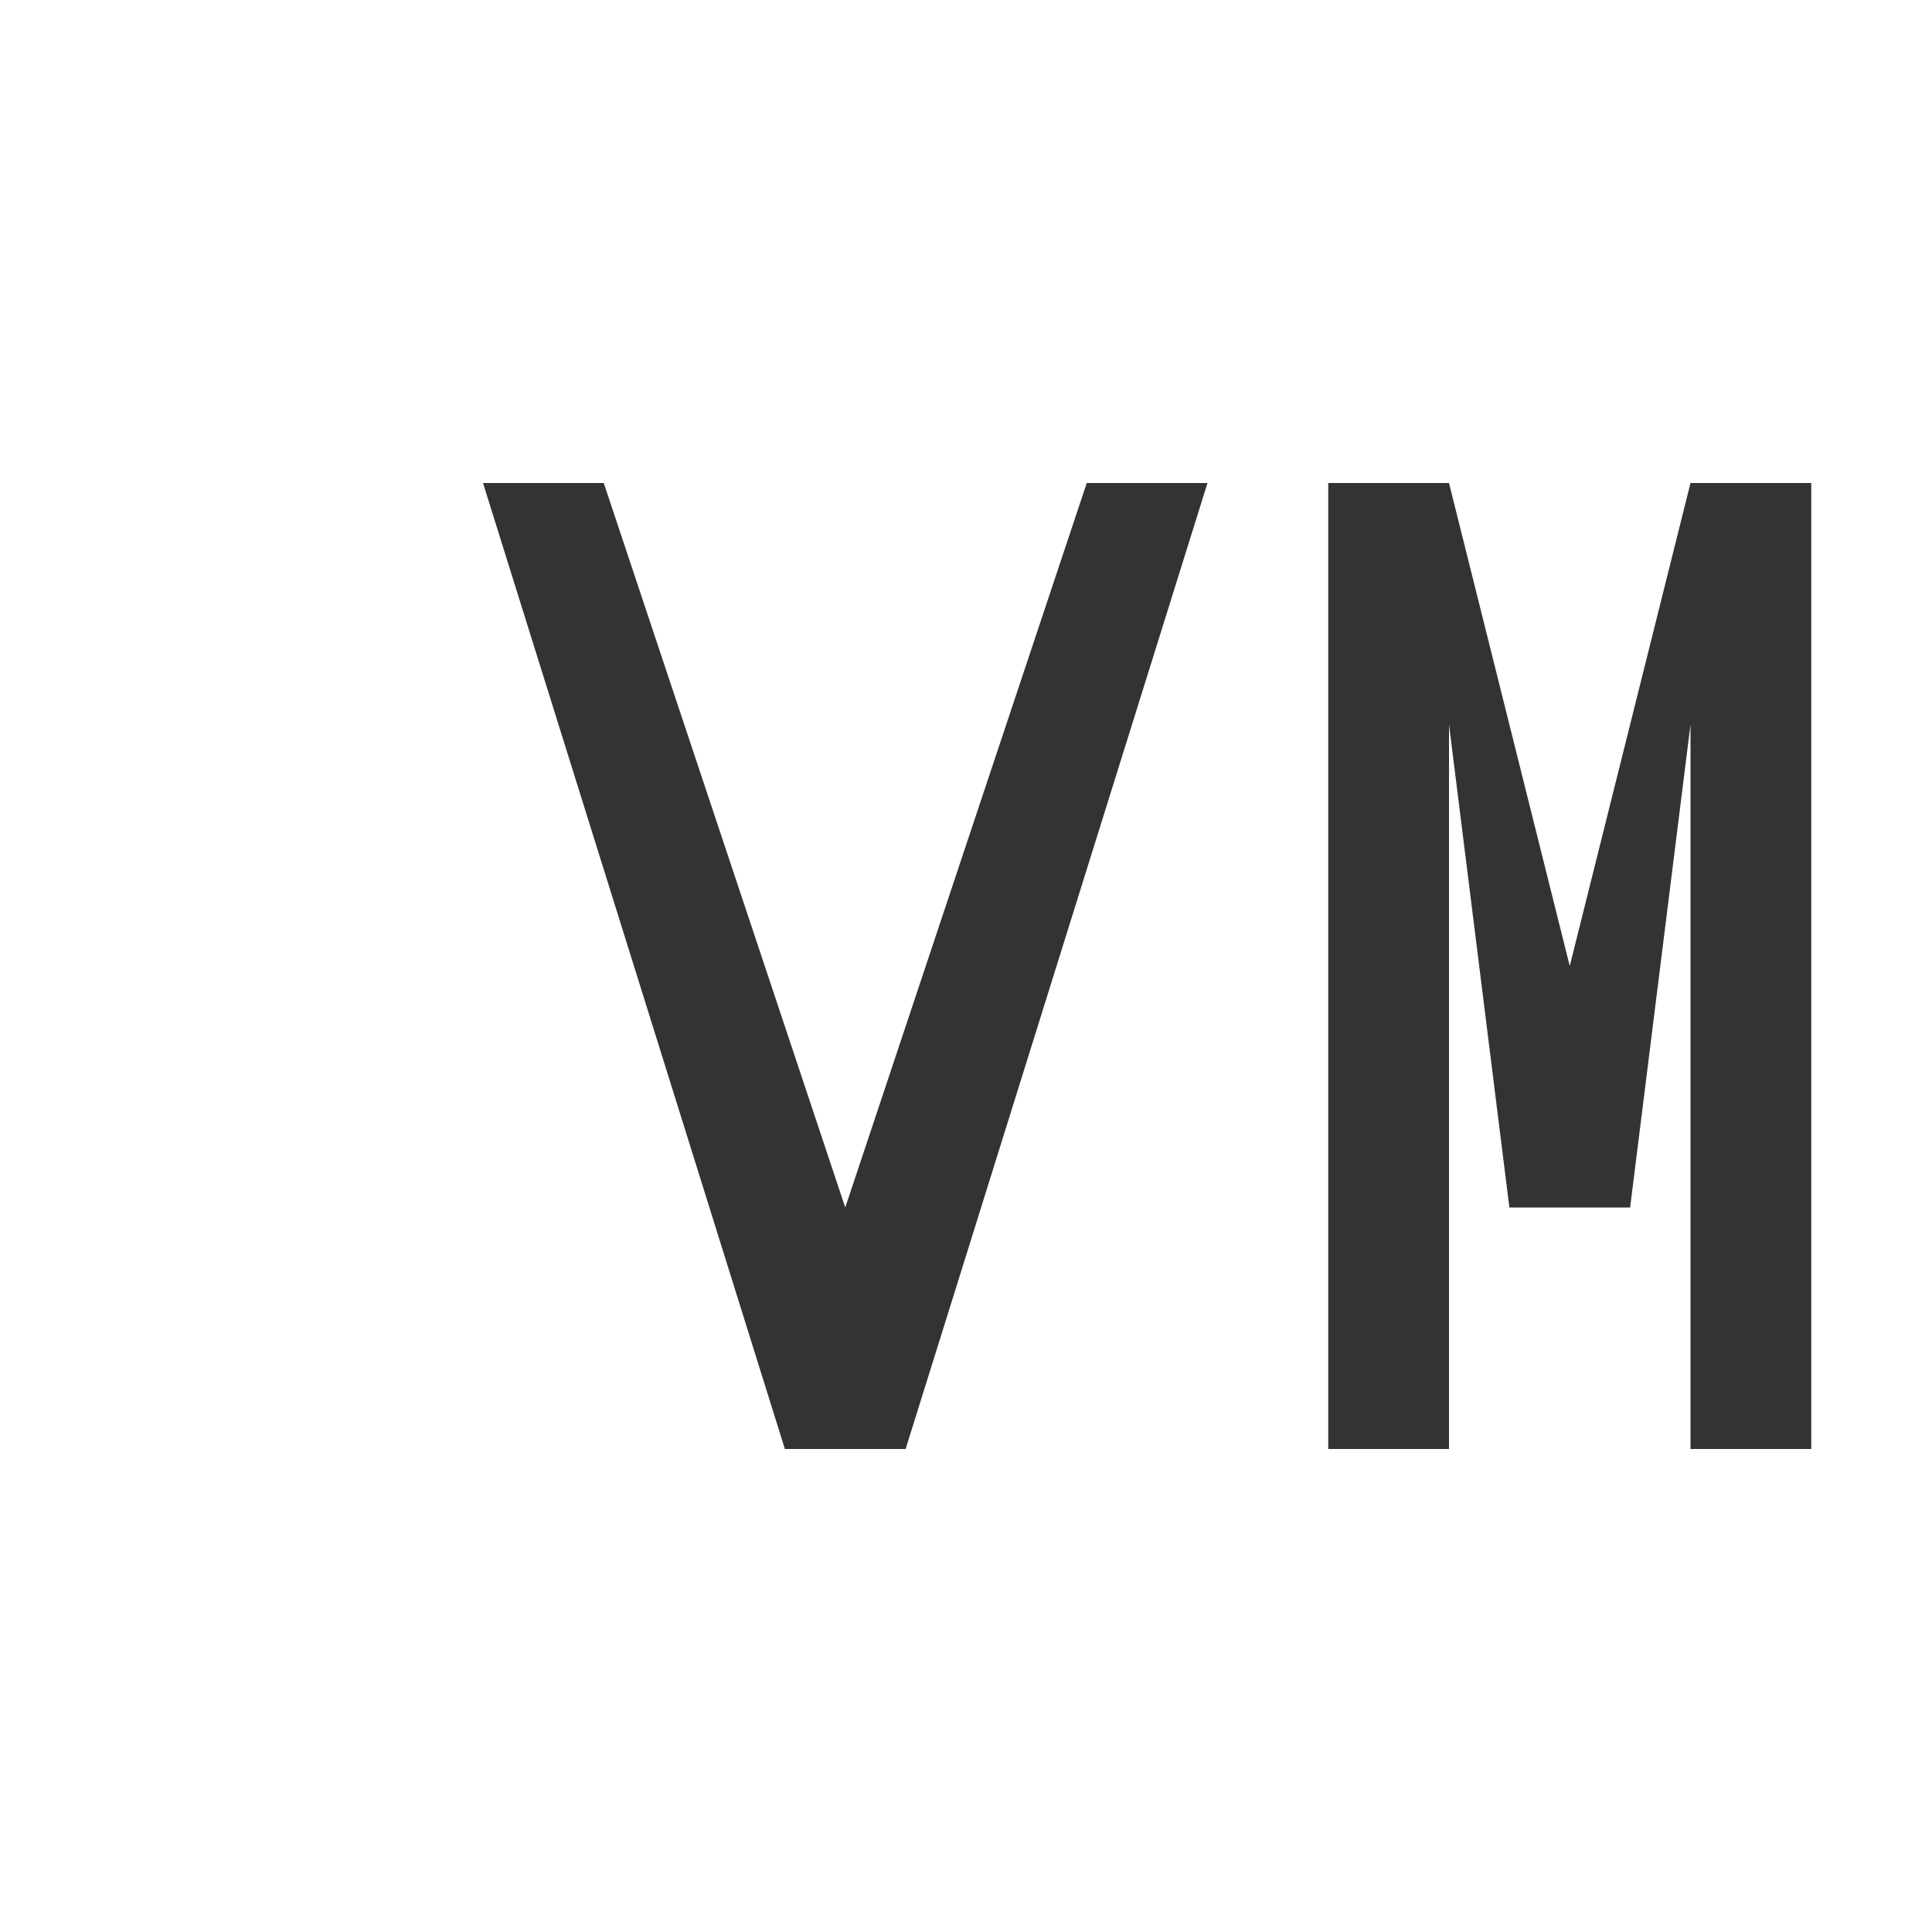
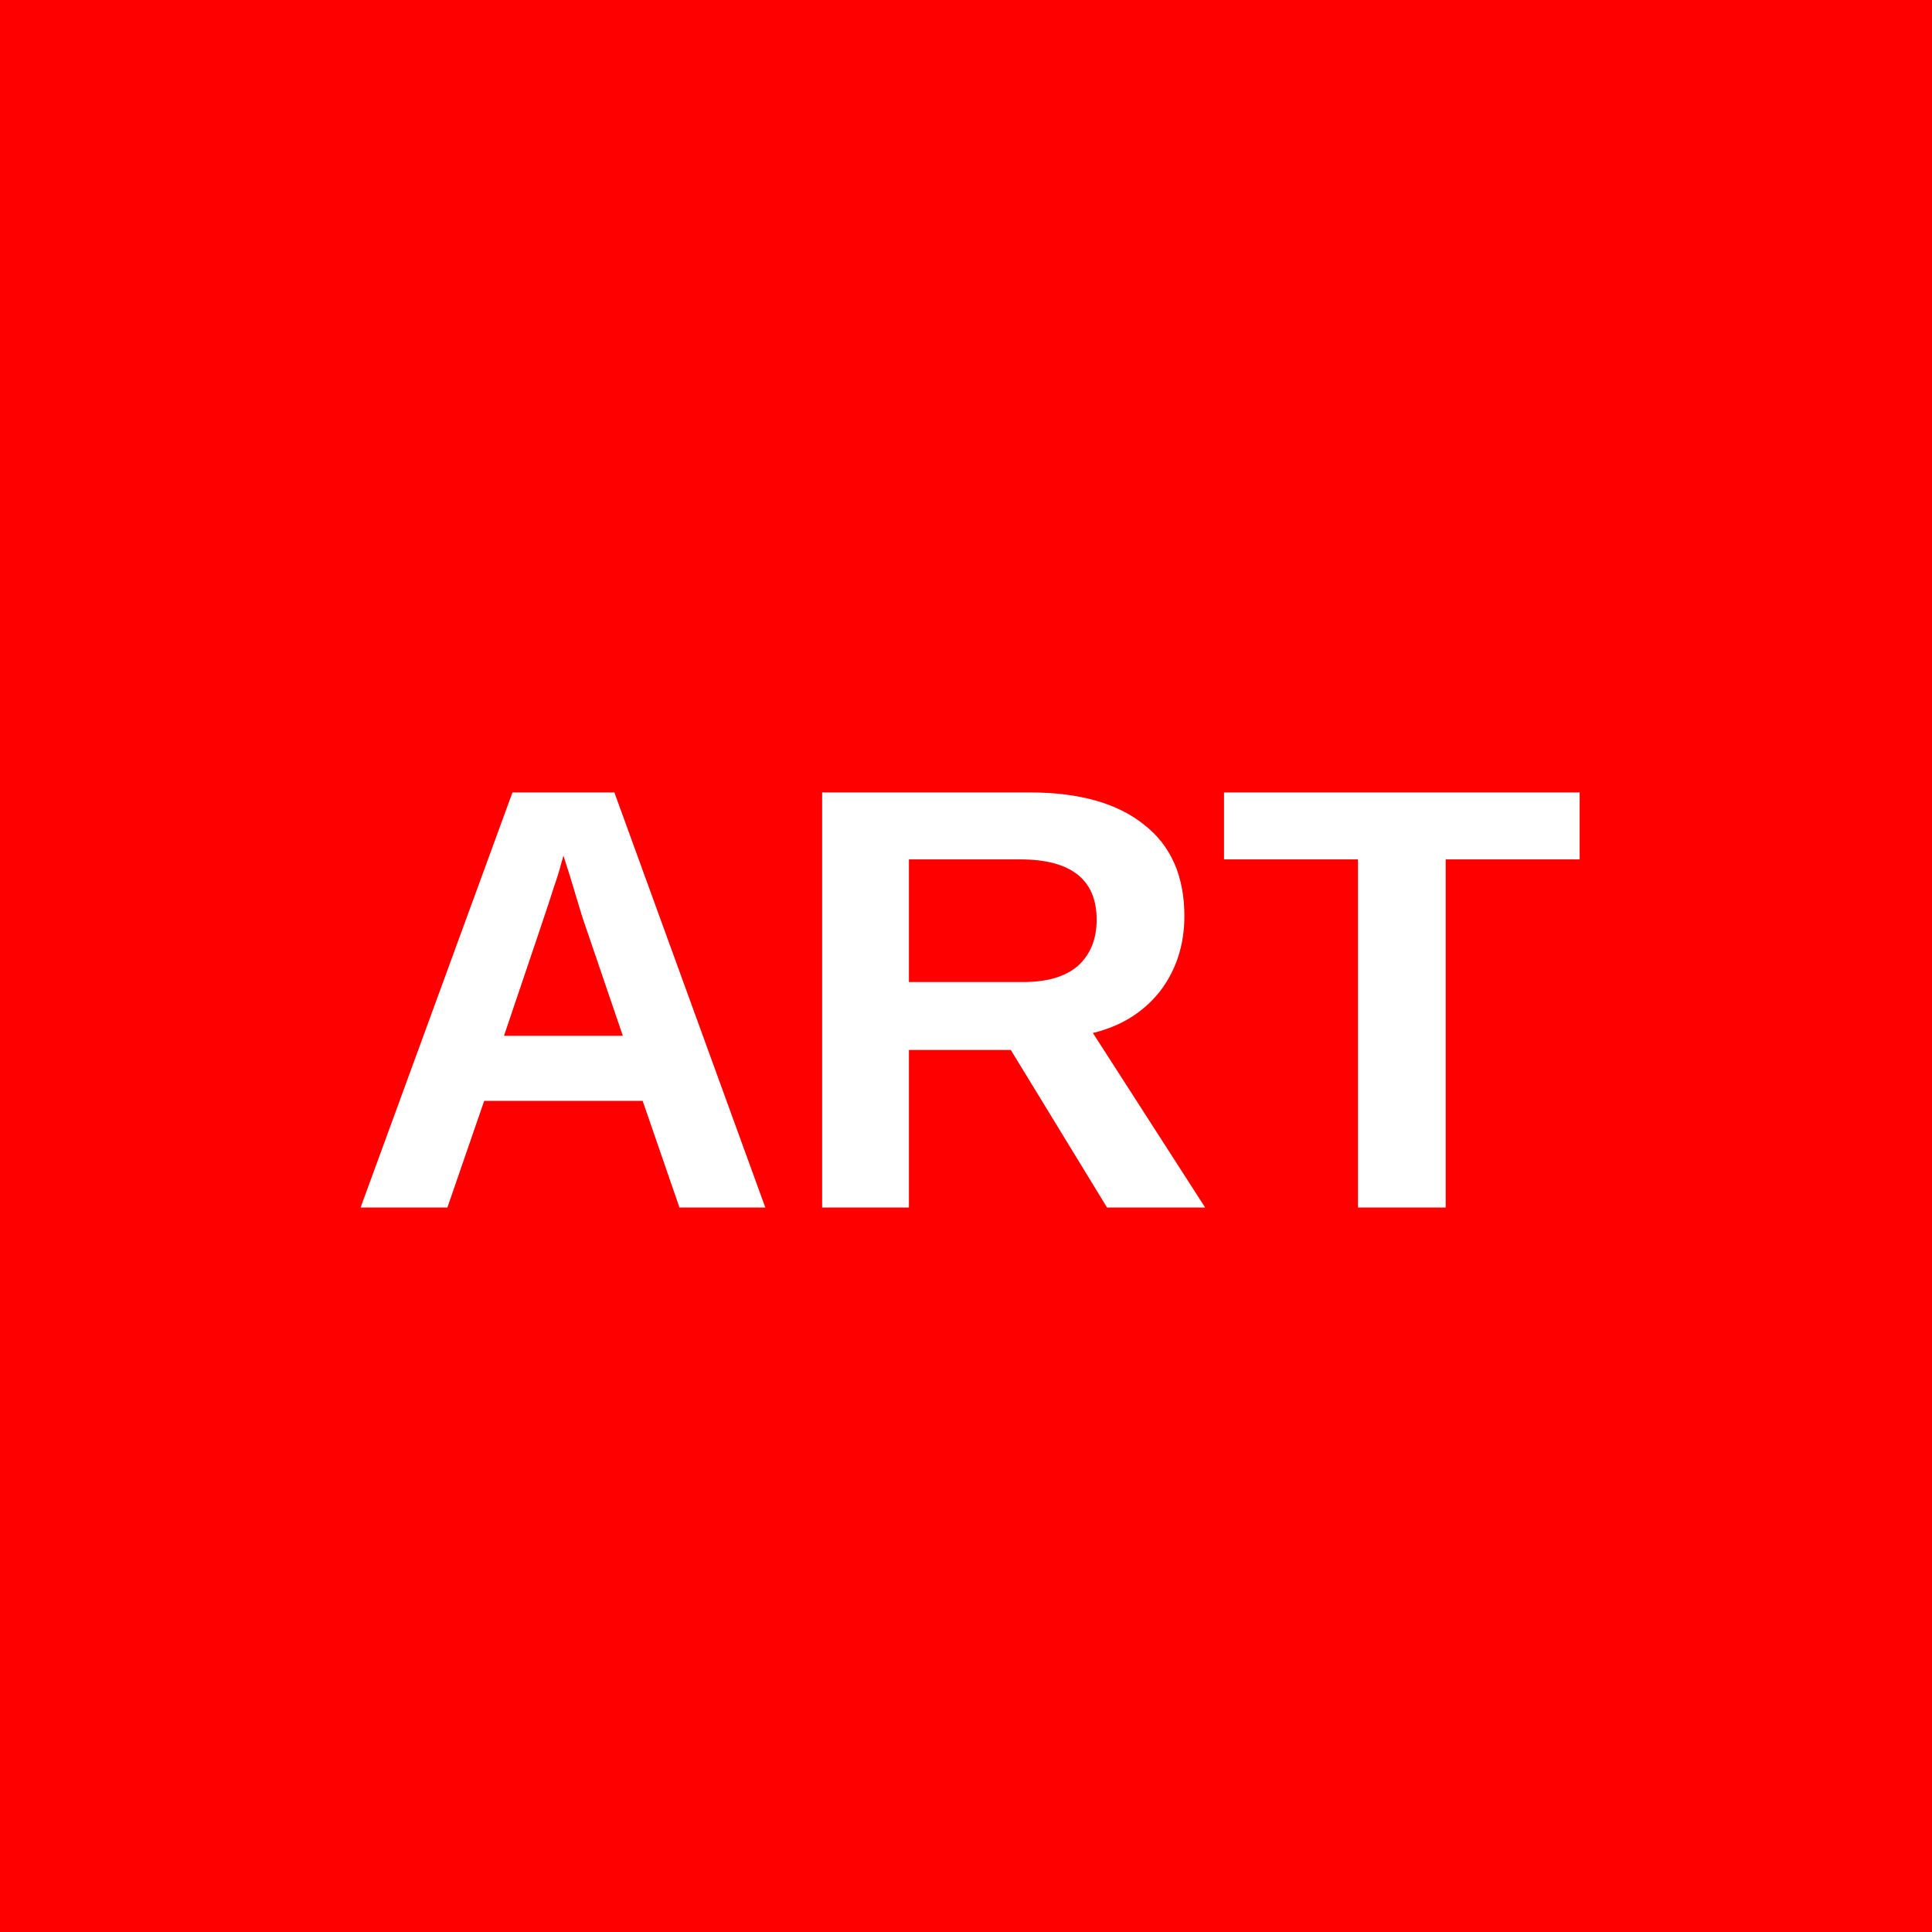
- <svg xmlns="http://www.w3.org/2000/svg" width="32" height="32" viewBox="0 0 32 32">
-   <rect width="32" height="32" fill="white" />
-   <g fill="#333">
-     <polygon points="8,8 10,8 14,20 18,8 20,8 15,24 13,24" />
-     <polygon points="22,8 24,8 26,16 28,8 30,8 30,24 28,24 28,12 27,20 25,20 24,12 24,24 22,24" />
-   </g>
+ <svg xmlns="http://www.w3.org/2000/svg" width="32" height="32">
+   <rect width="32" height="32" fill="#ff0000" />
+   <text x="16" y="20" text-anchor="middle" fill="white" font-family="Arial" font-size="10" font-weight="900">ART</text>
</svg>
